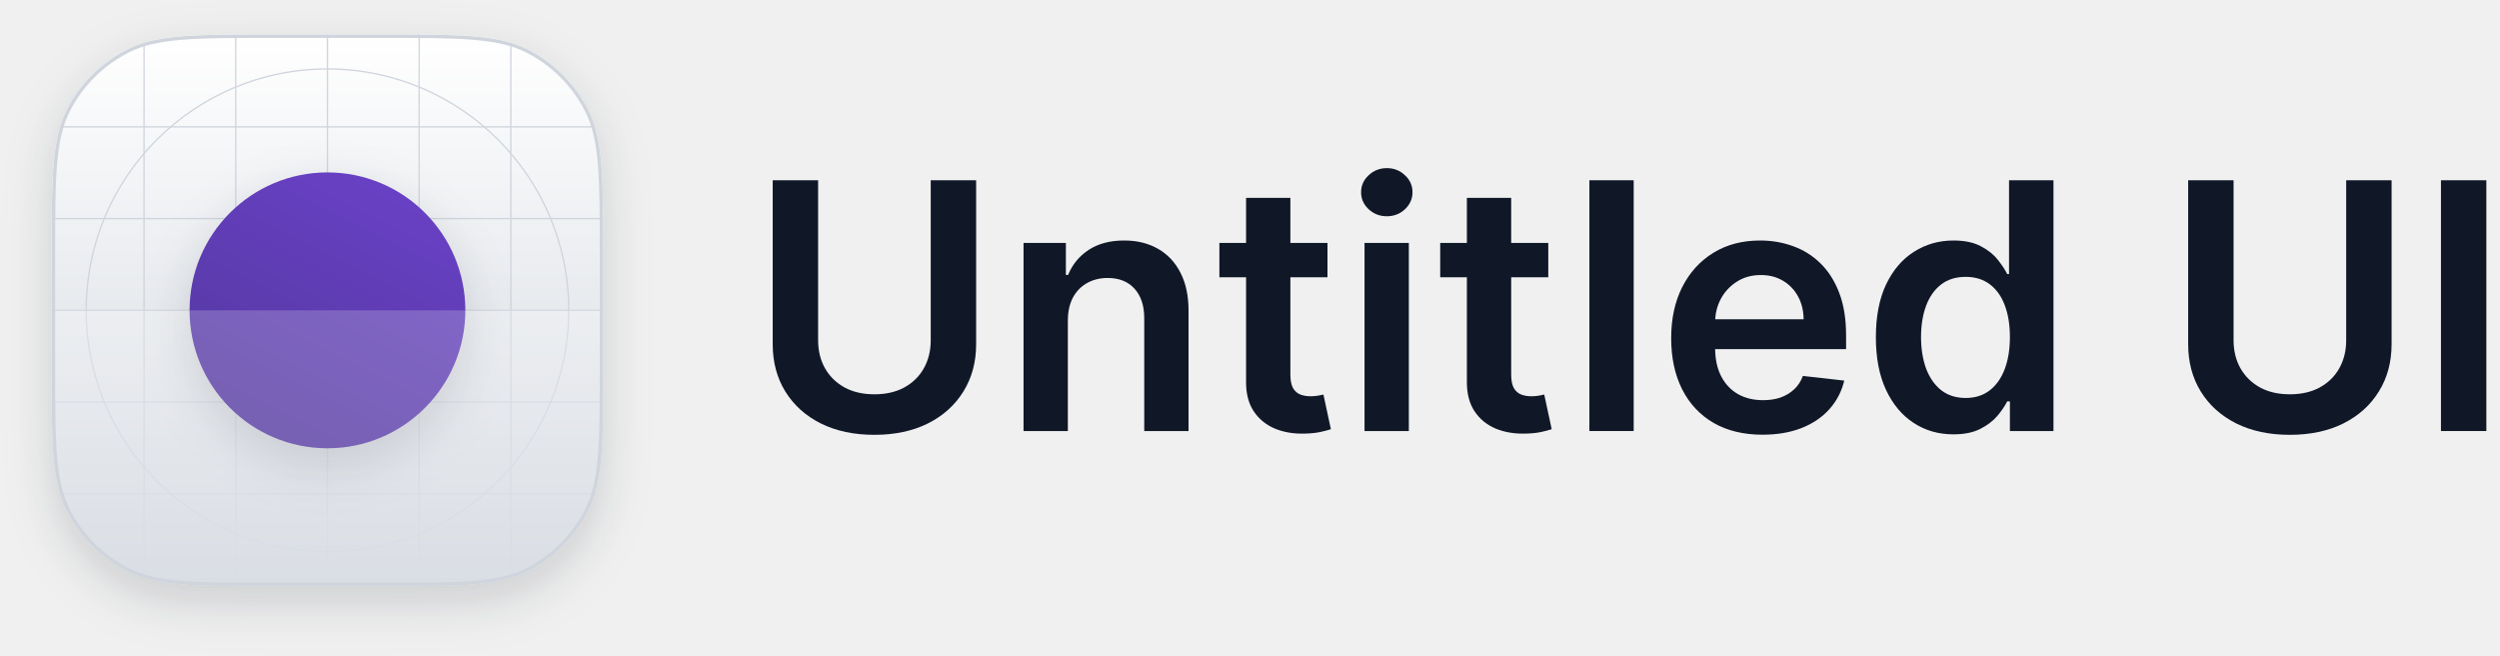
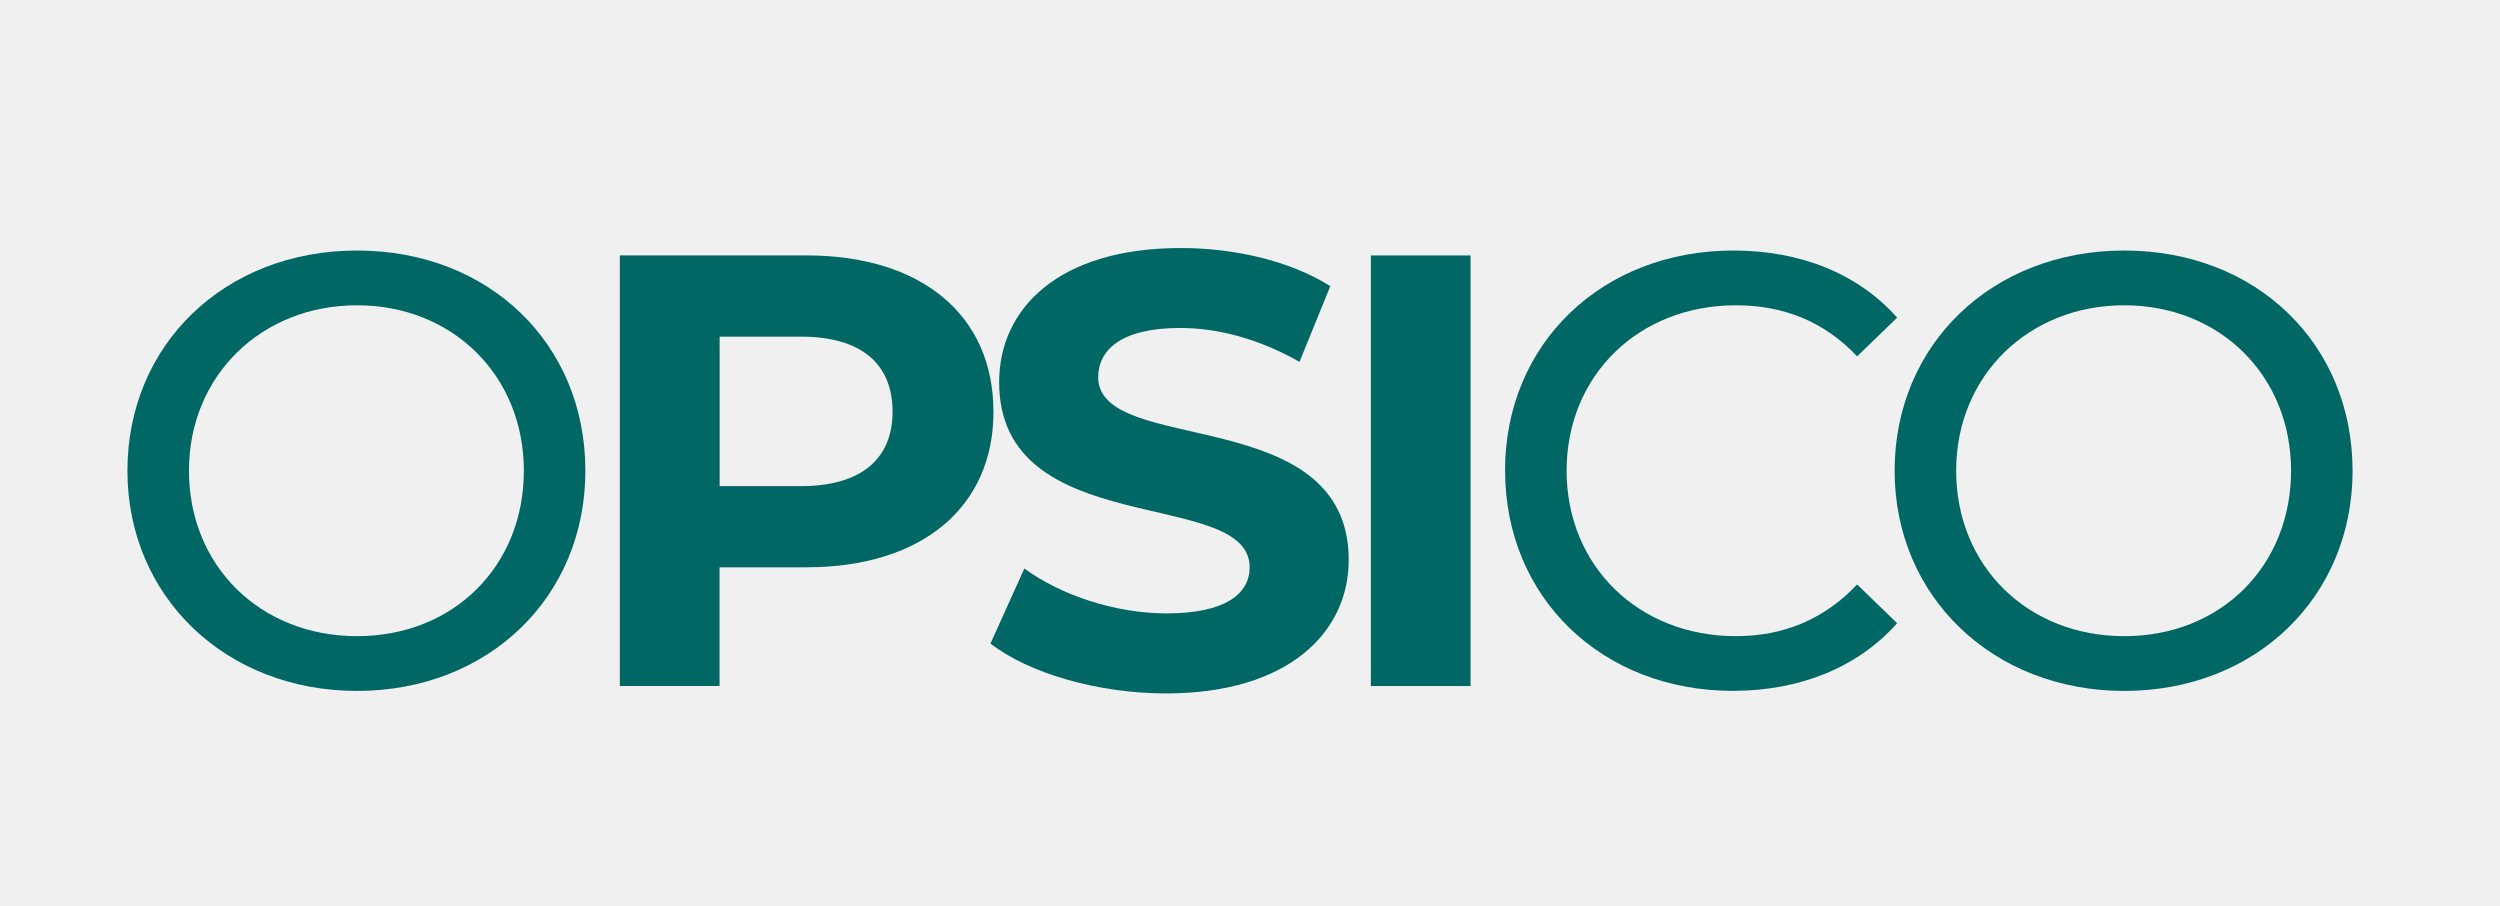
- <svg xmlns="http://www.w3.org/2000/svg" width="145" height="38" viewBox="0 0 145 38" fill="none">
-   <g filter="url(#filter0_dd_7_525)">
-     <g clip-path="url(#clip0_7_525)">
-       <path d="M3 14.8C3 10.32 3 8.079 3.872 6.368C4.639 4.863 5.863 3.639 7.368 2.872C9.079 2 11.32 2 15.8 2H22.2C26.68 2 28.921 2 30.632 2.872C32.137 3.639 33.361 4.863 34.128 6.368C35 8.079 35 10.32 35 14.8V21.2C35 25.68 35 27.921 34.128 29.632C33.361 31.137 32.137 32.361 30.632 33.128C28.921 34 26.68 34 22.2 34H15.8C11.32 34 9.079 34 7.368 33.128C5.863 32.361 4.639 31.137 3.872 29.632C3 27.921 3 25.68 3 21.2V14.8Z" fill="white" />
-       <path d="M3 14.8C3 10.32 3 8.079 3.872 6.368C4.639 4.863 5.863 3.639 7.368 2.872C9.079 2 11.32 2 15.8 2H22.2C26.68 2 28.921 2 30.632 2.872C32.137 3.639 33.361 4.863 34.128 6.368C35 8.079 35 10.32 35 14.8V21.2C35 25.68 35 27.921 34.128 29.632C33.361 31.137 32.137 32.361 30.632 33.128C28.921 34 26.68 34 22.2 34H15.8C11.32 34 9.079 34 7.368 33.128C5.863 32.361 4.639 31.137 3.872 29.632C3 27.921 3 25.68 3 21.2V14.8Z" fill="url(#paint0_linear_7_525)" />
-       <path fill-rule="evenodd" clip-rule="evenodd" d="M19 4.039C11.29 4.039 5.039 10.29 5.039 18C5.039 25.711 11.29 31.961 19 31.961C26.711 31.961 32.961 25.711 32.961 18C32.961 10.29 26.711 4.039 19 4.039ZM4.961 18C4.961 10.247 11.247 3.961 19 3.961C26.753 3.961 33.039 10.247 33.039 18C33.039 25.753 26.753 32.039 19 32.039C11.247 32.039 4.961 25.753 4.961 18Z" fill="#D0D5DD" />
-       <path fill-rule="evenodd" clip-rule="evenodd" d="M19 14.078C16.834 14.078 15.078 15.834 15.078 18C15.078 20.166 16.834 21.923 19 21.923C21.166 21.923 22.922 20.166 22.922 18C22.922 15.834 21.166 14.078 19 14.078ZM15 18C15 15.791 16.791 14 19 14C21.209 14 23 15.791 23 18C23 20.209 21.209 22 19 22C16.791 22 15 20.209 15 18Z" fill="#D0D5DD" />
-       <path fill-rule="evenodd" clip-rule="evenodd" d="M19 15.32C17.52 15.32 16.32 16.52 16.32 18C16.32 19.48 17.52 20.679 19 20.679C20.48 20.679 21.68 19.48 21.68 18C21.68 16.52 20.48 15.32 19 15.32ZM16.243 18C16.243 16.477 17.477 15.242 19 15.242C20.523 15.242 21.757 16.477 21.757 18C21.757 19.523 20.523 20.757 19 20.757C17.477 20.757 16.243 19.523 16.243 18Z" fill="#D0D5DD" />
-       <path d="M18.961 2H19.039V34H18.961V2Z" fill="#D0D5DD" />
-       <path d="M35 17.961L35 18.039L3 18.039L3 17.961L35 17.961Z" fill="#D0D5DD" />
-       <path d="M29.602 2H29.68V34H29.602V2Z" fill="#D0D5DD" />
-       <path d="M13.641 2H13.718V34H13.641V2Z" fill="#D0D5DD" />
-       <path d="M24.282 2H24.359V34H24.282V2Z" fill="#D0D5DD" />
-       <path d="M8.32 2H8.398V34H8.32V2Z" fill="#D0D5DD" />
-       <path d="M35 28.602L35 28.679L3 28.679L3 28.602L35 28.602Z" fill="#D0D5DD" />
-       <path d="M35 12.641L35 12.718L3 12.718L3 12.641L35 12.641Z" fill="#D0D5DD" />
-       <path d="M35 23.281L35 23.359L3 23.359L3 23.281L35 23.281Z" fill="#D0D5DD" />
-       <path d="M35 7.32L35 7.398L3 7.398L3 7.32L35 7.32Z" fill="#D0D5DD" />
-       <g filter="url(#filter1_dd_7_525)">
-         <circle cx="19" cy="18" r="8" fill="url(#paint1_linear_7_525)" />
-       </g>
-       <g filter="url(#filter2_b_7_525)">
-         <path d="M3 18H35V21.2C35 25.68 35 27.921 34.128 29.632C33.361 31.137 32.137 32.361 30.632 33.128C28.921 34 26.68 34 22.2 34H15.8C11.32 34 9.079 34 7.368 33.128C5.863 32.361 4.639 31.137 3.872 29.632C3 27.921 3 25.68 3 21.2V18Z" fill="white" fill-opacity="0.2" />
-       </g>
-     </g>
-     <path d="M15.8 2.1H22.2C24.442 2.1 26.117 2.1 27.446 2.209C28.774 2.317 29.747 2.533 30.587 2.961C32.073 3.718 33.282 4.927 34.039 6.413C34.467 7.253 34.683 8.226 34.791 9.554C34.9 10.883 34.9 12.558 34.9 14.8V21.2C34.9 23.442 34.9 25.117 34.791 26.446C34.683 27.774 34.467 28.747 34.039 29.587C33.282 31.073 32.073 32.282 30.587 33.039C29.747 33.467 28.774 33.683 27.446 33.791C26.117 33.9 24.442 33.9 22.2 33.9H15.8C13.558 33.9 11.883 33.9 10.554 33.791C9.226 33.683 8.253 33.467 7.413 33.039C5.927 32.282 4.718 31.073 3.961 29.587C3.533 28.747 3.317 27.774 3.209 26.446C3.1 25.117 3.1 23.442 3.1 21.2V14.8C3.1 12.558 3.1 10.883 3.209 9.554C3.317 8.226 3.533 7.253 3.961 6.413C4.718 4.927 5.927 3.718 7.413 2.961C8.253 2.533 9.226 2.317 10.554 2.209C11.883 2.1 13.558 2.1 15.8 2.1Z" stroke="#D0D5DD" stroke-width="0.2" />
-   </g>
-   <path d="M54.004 10.455H56.639V19.957C56.639 20.999 56.392 21.915 55.9 22.706C55.412 23.497 54.726 24.115 53.84 24.56C52.955 25 51.92 25.22 50.737 25.22C49.548 25.22 48.511 25 47.626 24.56C46.74 24.115 46.054 23.497 45.566 22.706C45.078 21.915 44.835 20.999 44.835 19.957V10.455H47.47V19.737C47.47 20.343 47.602 20.883 47.867 21.357C48.137 21.83 48.516 22.202 49.004 22.472C49.491 22.737 50.069 22.869 50.737 22.869C51.404 22.869 51.982 22.737 52.47 22.472C52.962 22.202 53.341 21.83 53.606 21.357C53.871 20.883 54.004 20.343 54.004 19.737V10.455Z" fill="#101828" />
-   <path d="M61.96 18.608V25H59.389V14.091H61.846V15.945H61.974C62.225 15.334 62.625 14.848 63.175 14.489C63.728 14.129 64.413 13.949 65.227 13.949C65.98 13.949 66.636 14.11 67.194 14.432C67.758 14.754 68.193 15.22 68.501 15.831C68.814 16.442 68.968 17.183 68.963 18.054V25H66.392V18.452C66.392 17.723 66.202 17.152 65.824 16.74C65.45 16.328 64.931 16.122 64.268 16.122C63.818 16.122 63.418 16.222 63.068 16.421C62.722 16.615 62.45 16.896 62.251 17.266C62.057 17.635 61.96 18.082 61.96 18.608Z" fill="#101828" />
-   <path d="M77.024 14.091V16.08H70.753V14.091H77.024ZM72.301 11.477H74.872V21.719C74.872 22.064 74.924 22.33 75.028 22.514C75.137 22.694 75.279 22.817 75.454 22.884C75.629 22.95 75.824 22.983 76.037 22.983C76.198 22.983 76.344 22.971 76.477 22.948C76.614 22.924 76.719 22.902 76.79 22.884L77.223 24.893C77.085 24.941 76.889 24.993 76.633 25.05C76.382 25.107 76.075 25.14 75.71 25.149C75.066 25.168 74.486 25.071 73.97 24.858C73.454 24.64 73.044 24.304 72.741 23.849C72.443 23.395 72.296 22.827 72.301 22.145V11.477Z" fill="#101828" />
-   <path d="M79.174 25V14.091H81.745V25H79.174ZM80.467 12.543C80.06 12.543 79.709 12.408 79.416 12.138C79.122 11.863 78.975 11.534 78.975 11.151C78.975 10.762 79.122 10.433 79.416 10.163C79.709 9.889 80.06 9.751 80.467 9.751C80.879 9.751 81.229 9.889 81.518 10.163C81.811 10.433 81.958 10.762 81.958 11.151C81.958 11.534 81.811 11.863 81.518 12.138C81.229 12.408 80.879 12.543 80.467 12.543Z" fill="#101828" />
-   <path d="M89.836 14.091V16.08H83.565V14.091H89.836ZM85.113 11.477H87.684V21.719C87.684 22.064 87.737 22.33 87.841 22.514C87.95 22.694 88.092 22.817 88.267 22.884C88.442 22.95 88.636 22.983 88.849 22.983C89.01 22.983 89.157 22.971 89.29 22.948C89.427 22.924 89.531 22.902 89.602 22.884L90.035 24.893C89.898 24.941 89.701 24.993 89.446 25.05C89.195 25.107 88.887 25.14 88.522 25.149C87.879 25.168 87.299 25.071 86.782 24.858C86.266 24.64 85.857 24.304 85.554 23.849C85.255 23.395 85.109 22.827 85.113 22.145V11.477Z" fill="#101828" />
-   <path d="M94.792 10.455V25H92.221V10.455H94.792Z" fill="#101828" />
-   <path d="M102.265 25.213C101.172 25.213 100.227 24.986 99.432 24.531C98.641 24.072 98.032 23.423 97.606 22.585C97.18 21.742 96.967 20.75 96.967 19.609C96.967 18.487 97.18 17.502 97.606 16.655C98.037 15.803 98.638 15.14 99.41 14.666C100.182 14.188 101.089 13.949 102.13 13.949C102.803 13.949 103.437 14.058 104.034 14.276C104.635 14.489 105.166 14.82 105.625 15.27C106.089 15.72 106.453 16.293 106.719 16.989C106.984 17.68 107.116 18.504 107.116 19.46V20.249H98.174V18.516H104.652C104.647 18.023 104.541 17.585 104.332 17.202C104.124 16.814 103.833 16.508 103.459 16.286C103.089 16.063 102.658 15.952 102.166 15.952C101.64 15.952 101.179 16.08 100.781 16.335C100.383 16.586 100.073 16.918 99.851 17.33C99.633 17.737 99.522 18.184 99.517 18.672V20.185C99.517 20.819 99.633 21.364 99.865 21.818C100.097 22.268 100.421 22.614 100.838 22.855C101.255 23.092 101.742 23.21 102.301 23.21C102.675 23.21 103.014 23.158 103.317 23.054C103.62 22.945 103.882 22.787 104.105 22.578C104.327 22.37 104.496 22.112 104.609 21.804L107.01 22.074C106.858 22.708 106.569 23.262 106.143 23.736C105.722 24.205 105.182 24.569 104.524 24.83C103.866 25.085 103.113 25.213 102.265 25.213Z" fill="#101828" />
-   <path d="M113.34 25.192C112.483 25.192 111.716 24.972 111.038 24.531C110.361 24.091 109.826 23.452 109.433 22.614C109.04 21.776 108.844 20.758 108.844 19.56C108.844 18.348 109.043 17.325 109.44 16.491C109.843 15.653 110.385 15.021 111.067 14.595C111.749 14.164 112.509 13.949 113.347 13.949C113.986 13.949 114.511 14.058 114.923 14.276C115.335 14.489 115.662 14.747 115.904 15.05C116.145 15.348 116.332 15.63 116.465 15.895H116.571V10.455H119.149V25H116.621V23.281H116.465C116.332 23.546 116.14 23.828 115.889 24.127C115.638 24.42 115.307 24.671 114.895 24.879C114.483 25.088 113.965 25.192 113.34 25.192ZM114.057 23.082C114.601 23.082 115.065 22.936 115.449 22.642C115.833 22.344 116.124 21.93 116.323 21.399C116.521 20.869 116.621 20.251 116.621 19.546C116.621 18.84 116.521 18.227 116.323 17.706C116.128 17.185 115.84 16.78 115.456 16.491C115.077 16.203 114.611 16.058 114.057 16.058C113.484 16.058 113.006 16.207 112.622 16.506C112.239 16.804 111.95 17.216 111.756 17.741C111.562 18.267 111.465 18.868 111.465 19.546C111.465 20.227 111.562 20.836 111.756 21.371C111.955 21.901 112.246 22.32 112.629 22.628C113.018 22.931 113.494 23.082 114.057 23.082Z" fill="#101828" />
-   <path d="M136.133 10.455H138.768V19.957C138.768 20.999 138.521 21.915 138.029 22.706C137.541 23.497 136.855 24.115 135.969 24.56C135.084 25 134.049 25.22 132.866 25.22C131.677 25.22 130.64 25 129.755 24.56C128.869 24.115 128.183 23.497 127.695 22.706C127.207 21.915 126.964 20.999 126.964 19.957V10.455H129.599V19.737C129.599 20.343 129.731 20.883 129.996 21.357C130.266 21.83 130.645 22.202 131.133 22.472C131.62 22.737 132.198 22.869 132.866 22.869C133.533 22.869 134.111 22.737 134.599 22.472C135.091 22.202 135.47 21.83 135.735 21.357C136 20.883 136.133 20.343 136.133 19.737V10.455Z" fill="#101828" />
-   <path d="M144.266 10.455V25H141.632V10.455H144.266Z" fill="#101828" />
-   <defs>
-     <filter id="filter0_dd_7_525" x="0" y="0" width="38" height="38" filterUnits="userSpaceOnUse" color-interpolation-filters="sRGB">
-       <feFlood flood-opacity="0" result="BackgroundImageFix" />
-       <feColorMatrix in="SourceAlpha" type="matrix" values="0 0 0 0 0 0 0 0 0 0 0 0 0 0 0 0 0 0 127 0" result="hardAlpha" />
-       <feOffset dy="1" />
-       <feGaussianBlur stdDeviation="1" />
-       <feColorMatrix type="matrix" values="0 0 0 0 0.063 0 0 0 0 0.094 0 0 0 0 0.157 0 0 0 0.06 0" />
-       <feBlend mode="normal" in2="BackgroundImageFix" result="effect1_dropShadow_7_525" />
-       <feColorMatrix in="SourceAlpha" type="matrix" values="0 0 0 0 0 0 0 0 0 0 0 0 0 0 0 0 0 0 127 0" result="hardAlpha" />
-       <feOffset dy="1" />
-       <feGaussianBlur stdDeviation="1.5" />
-       <feColorMatrix type="matrix" values="0 0 0 0 0.063 0 0 0 0 0.094 0 0 0 0 0.157 0 0 0 0.1 0" />
-       <feBlend mode="normal" in2="effect1_dropShadow_7_525" result="effect2_dropShadow_7_525" />
-       <feBlend mode="normal" in="SourceGraphic" in2="effect2_dropShadow_7_525" result="shape" />
-     </filter>
-     <filter id="filter1_dd_7_525" x="8" y="8" width="22" height="22" filterUnits="userSpaceOnUse" color-interpolation-filters="sRGB">
-       <feFlood flood-opacity="0" result="BackgroundImageFix" />
-       <feColorMatrix in="SourceAlpha" type="matrix" values="0 0 0 0 0 0 0 0 0 0 0 0 0 0 0 0 0 0 127 0" result="hardAlpha" />
-       <feOffset dy="1" />
-       <feGaussianBlur stdDeviation="1" />
-       <feColorMatrix type="matrix" values="0 0 0 0 0.063 0 0 0 0 0.094 0 0 0 0 0.157 0 0 0 0.06 0" />
-       <feBlend mode="normal" in2="BackgroundImageFix" result="effect1_dropShadow_7_525" />
-       <feColorMatrix in="SourceAlpha" type="matrix" values="0 0 0 0 0 0 0 0 0 0 0 0 0 0 0 0 0 0 127 0" result="hardAlpha" />
-       <feOffset dy="1" />
-       <feGaussianBlur stdDeviation="1.5" />
-       <feColorMatrix type="matrix" values="0 0 0 0 0.063 0 0 0 0 0.094 0 0 0 0 0.157 0 0 0 0.1 0" />
-       <feBlend mode="normal" in2="effect1_dropShadow_7_525" result="effect2_dropShadow_7_525" />
-       <feBlend mode="normal" in="SourceGraphic" in2="effect2_dropShadow_7_525" result="shape" />
-     </filter>
-     <filter id="filter2_b_7_525" x="-2" y="13" width="42" height="26" filterUnits="userSpaceOnUse" color-interpolation-filters="sRGB">
-       <feFlood flood-opacity="0" result="BackgroundImageFix" />
-       <feGaussianBlur in="BackgroundImageFix" stdDeviation="2.5" />
-       <feComposite in2="SourceAlpha" operator="in" result="effect1_backgroundBlur_7_525" />
-       <feBlend mode="normal" in="SourceGraphic" in2="effect1_backgroundBlur_7_525" result="shape" />
-     </filter>
-     <linearGradient id="paint0_linear_7_525" x1="19" y1="2" x2="19" y2="34" gradientUnits="userSpaceOnUse">
-       <stop stop-color="white" />
-       <stop offset="1" stop-color="#D0D5DD" />
-     </linearGradient>
-     <linearGradient id="paint1_linear_7_525" x1="15" y1="26" x2="23" y2="10" gradientUnits="userSpaceOnUse">
-       <stop stop-color="#53389E" />
-       <stop offset="1" stop-color="#6941C6" />
-     </linearGradient>
-     <clipPath id="clip0_7_525">
-       <path d="M3 14.8C3 10.32 3 8.079 3.872 6.368C4.639 4.863 5.863 3.639 7.368 2.872C9.079 2 11.32 2 15.8 2H22.2C26.68 2 28.921 2 30.632 2.872C32.137 3.639 33.361 4.863 34.128 6.368C35 8.079 35 10.32 35 14.8V21.2C35 25.68 35 27.921 34.128 29.632C33.361 31.137 32.137 32.361 30.632 33.128C28.921 34 26.68 34 22.2 34H15.8C11.32 34 9.079 34 7.368 33.128C5.863 32.361 4.639 31.137 3.872 29.632C3 27.921 3 25.68 3 21.2V14.8Z" fill="white" />
-     </clipPath>
-   </defs>
+ <svg xmlns="http://www.w3.org/2000/svg" width="138" height="50" viewBox="0 0 138 50" fill="none">
+   <path d="M7.034 25.984C7.034 19.025 12.404 13.829 19.707 13.829C27.011 13.829 32.313 18.99 32.313 25.984C32.313 32.978 26.944 38.139 19.707 38.139C12.471 38.139 7.034 32.943 7.034 25.984ZM28.917 25.984C28.917 20.72 24.974 16.852 19.707 16.852C14.441 16.852 10.431 20.724 10.431 25.984C10.431 31.244 14.373 35.116 19.707 35.116C25.042 35.116 28.917 31.244 28.917 25.984Z" fill="#006765" />
+   <path d="M54.84 22.724C54.84 28.019 50.866 31.315 44.512 31.315H39.719V37.867H34.215V14.098H44.508C50.862 14.098 54.836 17.389 54.836 22.72L54.84 22.724ZM49.269 22.724C49.269 20.108 47.569 18.583 44.208 18.583H39.724V26.834H44.208C47.572 26.834 49.269 25.304 49.269 22.724Z" fill="#006765" />
+   <path d="M54.674 35.523L56.544 31.382C58.549 32.844 61.538 33.859 64.393 33.859C67.656 33.859 68.98 32.773 68.98 31.311C68.98 26.861 55.153 29.92 55.153 21.092C55.153 17.053 58.415 13.691 65.176 13.691C68.166 13.691 71.222 14.402 73.433 15.797L71.732 19.974C69.526 18.717 67.248 18.104 65.141 18.104C61.879 18.104 60.621 19.326 60.621 20.823C60.621 25.201 74.449 22.183 74.449 30.908C74.449 34.879 71.155 38.277 64.358 38.277C60.586 38.277 56.782 37.155 54.674 35.527V35.523Z" fill="#006765" />
+   <path d="M75.671 14.101H81.175V37.87H75.671V14.101Z" fill="#006765" />
+   <path d="M83.077 25.984C83.077 18.954 88.447 13.829 95.683 13.829C99.352 13.829 102.547 15.085 104.722 17.532L102.515 19.669C100.681 17.733 98.439 16.852 95.821 16.852C90.451 16.852 86.477 20.724 86.477 25.984C86.477 31.244 90.451 35.116 95.821 35.116C98.439 35.116 100.681 34.199 102.515 32.263L104.722 34.401C102.547 36.847 99.352 38.135 95.651 38.135C88.451 38.135 83.081 33.01 83.081 25.98L83.077 25.984Z" fill="#006765" />
+   <path d="M104.583 25.984C104.583 19.025 109.953 13.829 117.257 13.829C124.56 13.829 129.862 18.99 129.862 25.984C129.862 32.978 124.493 38.139 117.257 38.139C110.02 38.139 104.583 32.943 104.583 25.984ZM126.466 25.984C126.466 20.72 122.523 16.852 117.257 16.852C111.99 16.852 107.98 20.724 107.98 25.984C107.98 31.244 111.922 35.116 117.257 35.116C122.591 35.116 126.466 31.244 126.466 25.984Z" fill="#006765" />
</svg>
